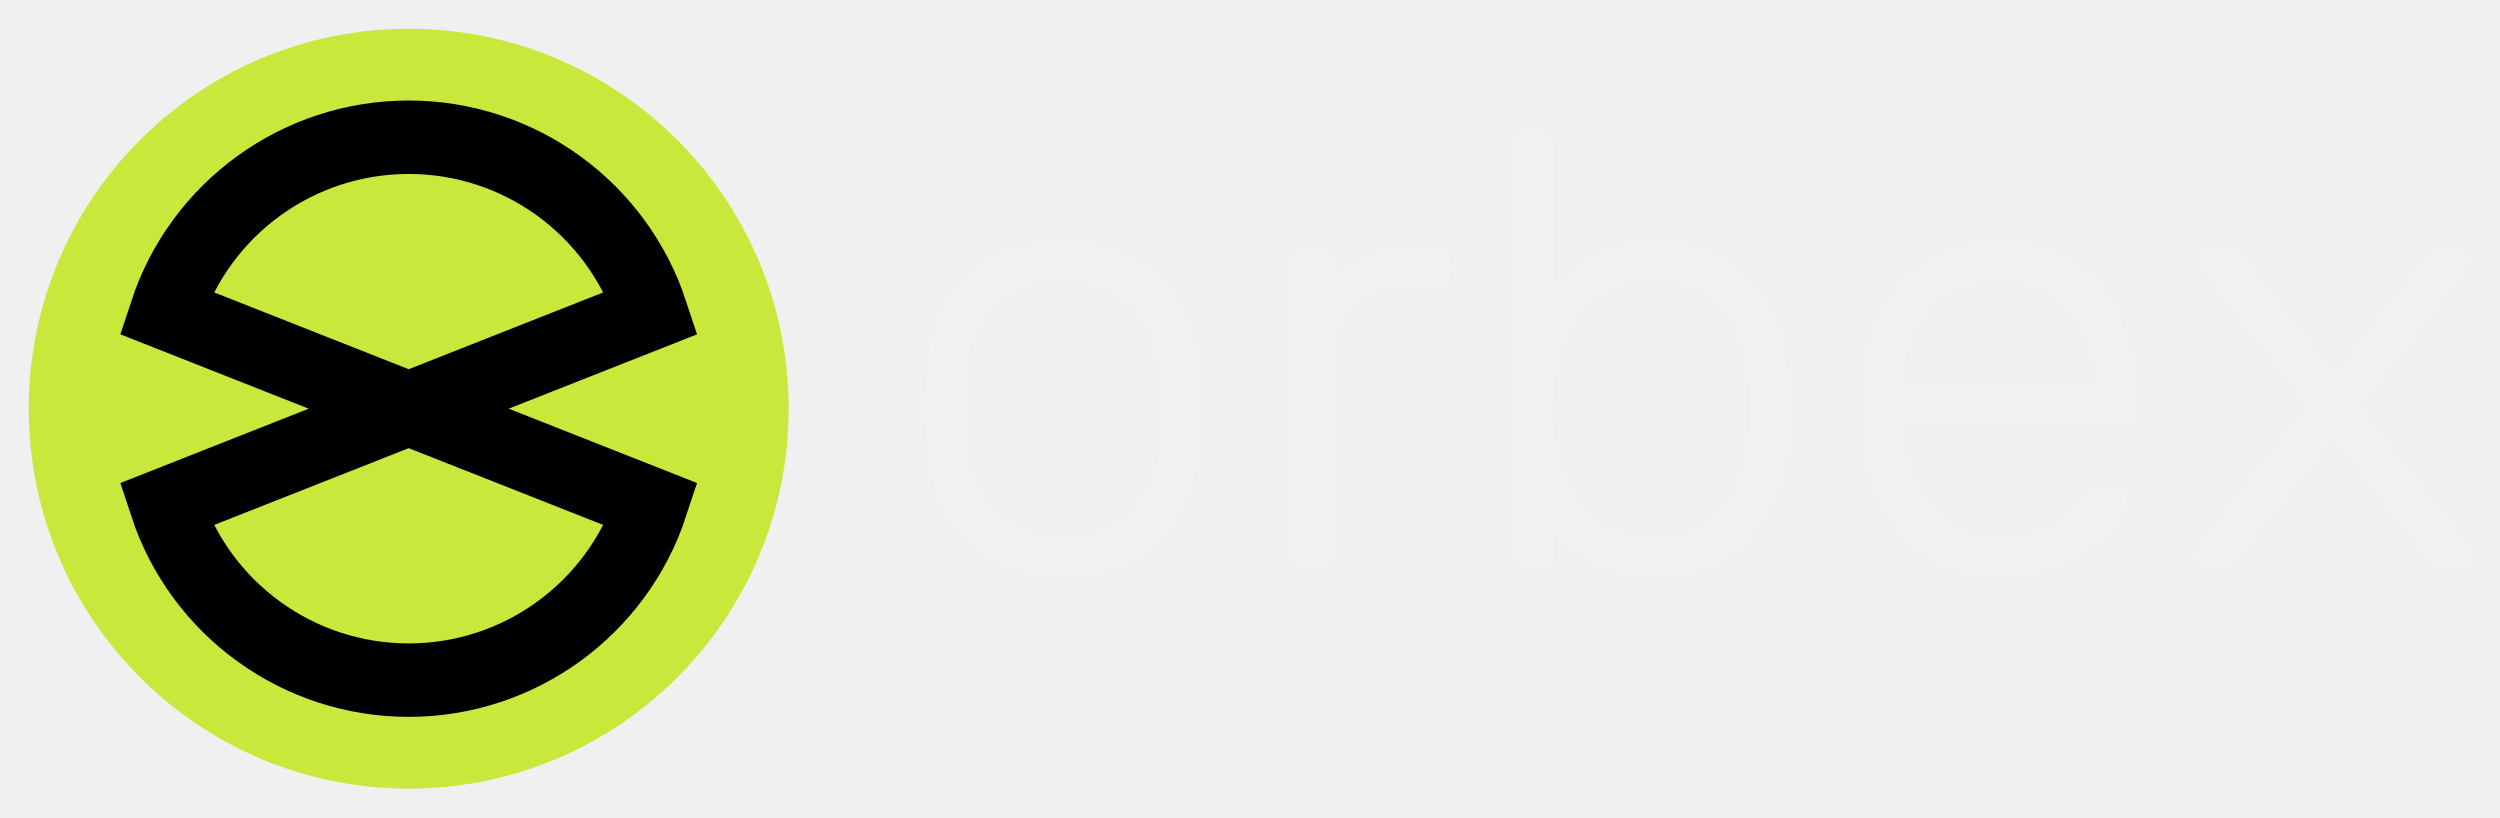
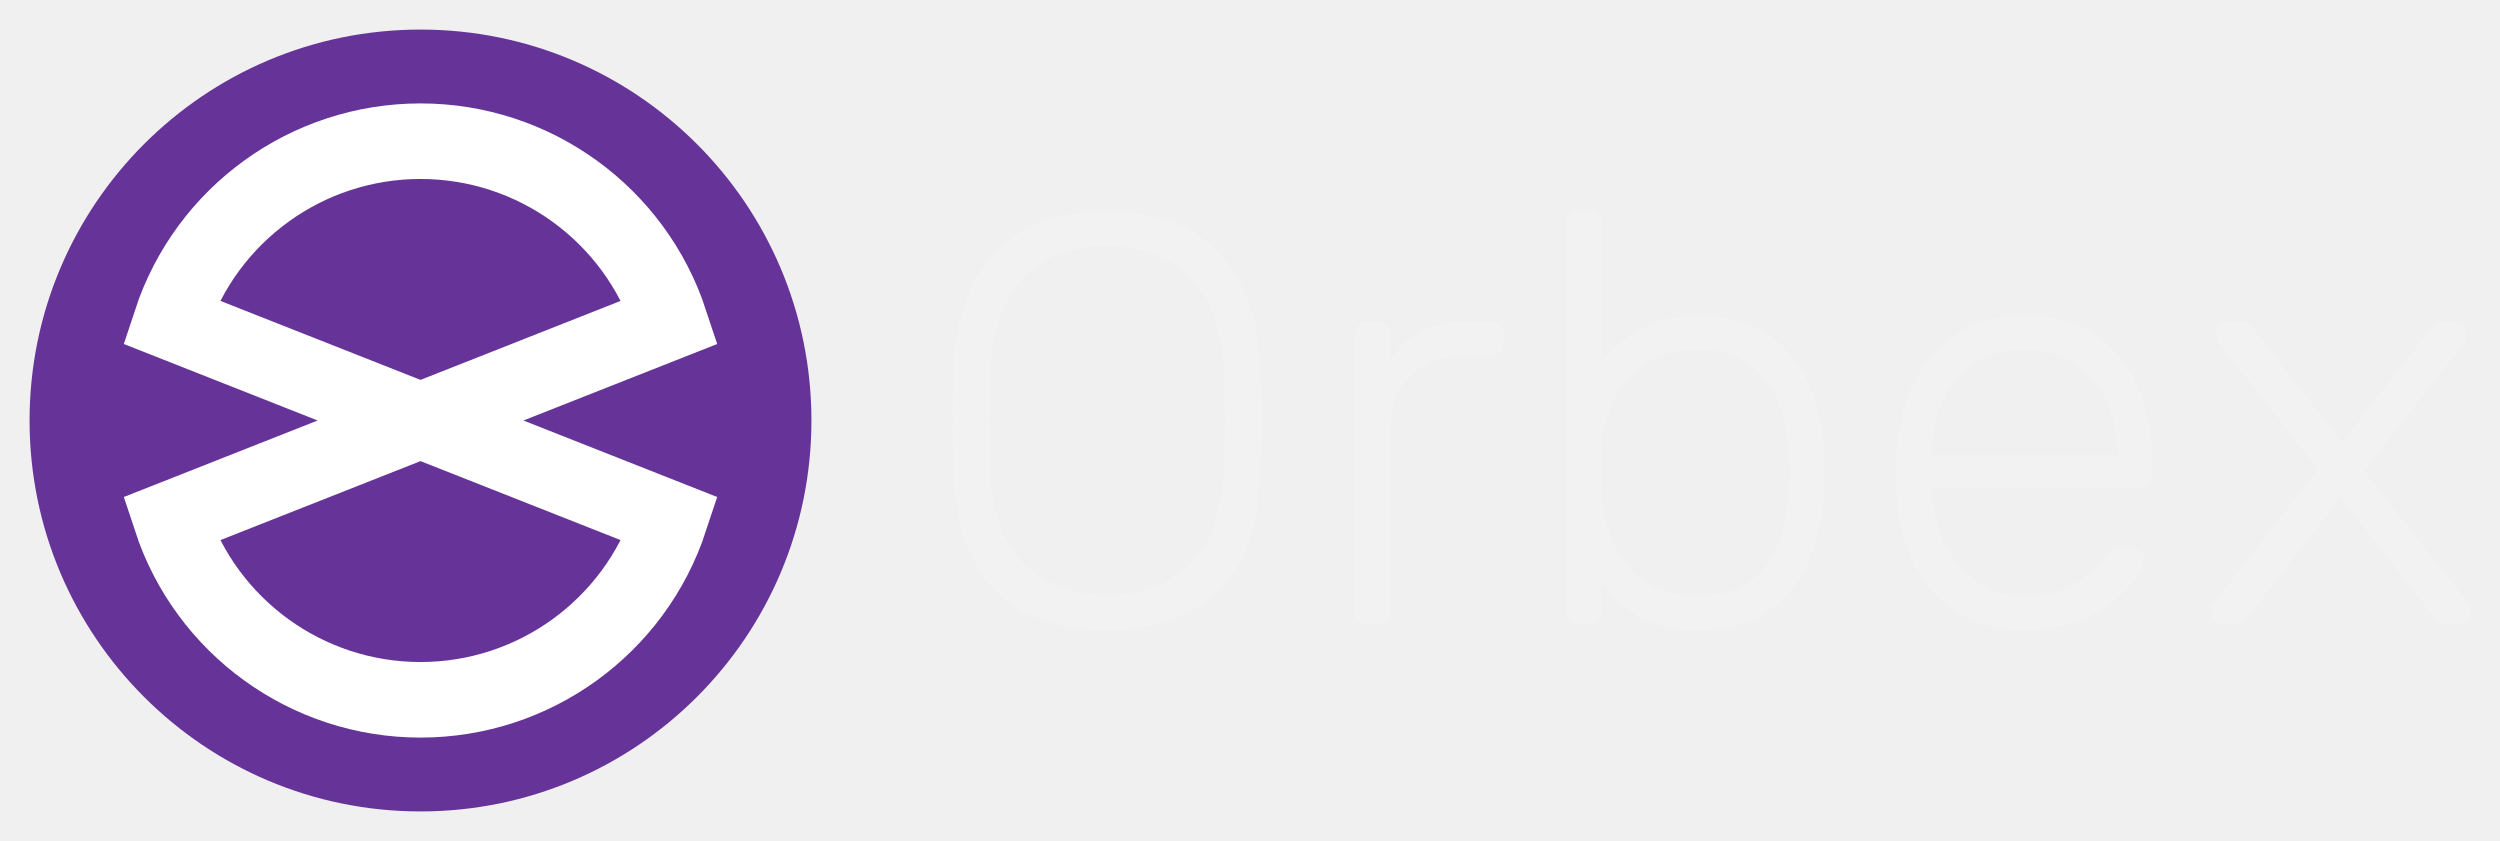
- <svg xmlns="http://www.w3.org/2000/svg" width="1566" height="512" viewBox="0 0 1566 512" fill="none">
-   <circle cx="256" cy="256" r="238" fill="#c8e83c" />
-   <path d="M 408 196 A 160 160 0 0 0 104 196 L 408 316 A 160 160 0 0 1 104 316 L 408 196 Z" fill="none" stroke="#000000" stroke-width="46" stroke-linecap="butt" stroke-linejoin="miter" stroke-miterlimit="10" />
-   <path transform="translate(558.46 356.00) scale(0.64103)" d="M167.40 6L167.40 6Q124.20 6 95.10-12Q66-30 50.70-61.20Q35.40-92.40 34.20-130.80L34.20-130.80Q33.60-139.80 33.60-156Q33.60-172.20 34.20-181.20L34.20-181.20Q35.40-220.20 50.70-251.10Q66-282 95.10-300Q124.20-318 167.40-318L167.40-318Q210.60-318 239.70-300Q268.80-282 284.10-251.10Q299.40-220.20 300.60-181.20L300.60-181.20Q301.20-172.20 301.20-156Q301.20-139.80 300.60-130.80L300.60-130.80Q299.40-92.40 284.10-61.20Q268.80-30 239.70-12Q210.60 6 167.40 6ZM167.40-28.80L167.40-28.80Q209.40-28.80 235.80-55.80Q262.20-82.80 264-133.80L264-133.80Q264.60-142.80 264.60-156Q264.60-169.20 264-178.20L264-178.20Q262.20-229.80 235.80-256.50Q209.40-283.20 167.40-283.20L167.40-283.20Q125.40-283.20 99-256.50Q72.60-229.80 70.80-178.20L70.80-178.20Q70.20-169.20 70.20-156Q70.20-142.80 70.80-133.80L70.80-133.80Q72.60-82.80 99-55.80Q125.40-28.80 167.40-28.80ZM414.90 0L405.30 0Q399.30 0 395.70-3.60Q392.10-7.20 392.10-13.20L392.10-13.20L392.10-298.20Q392.10-304.20 395.70-308.10Q399.30-312 405.30-312L405.30-312L414.90-312Q420.90-312 424.80-308.10Q428.70-304.20 428.70-298.20L428.70-298.20L428.70-270.60Q439.50-291.60 459.90-301.80Q480.30-312 510.30-312L510.30-312L532.50-312Q538.50-312 542.10-308.40Q545.70-304.80 545.70-298.80L545.70-298.80L545.70-290.40Q545.70-284.40 542.10-280.80Q538.50-277.20 532.50-277.20L532.50-277.20L506.70-277.20Q470.70-277.20 449.70-256.20Q428.70-235.20 428.70-199.20L428.70-199.20L428.70-13.20Q428.70-7.20 424.80-3.60Q420.90 0 414.90 0L414.90 0ZM747.59 6L747.59 6Q710.39 6 686.09-7.50Q661.79-21 646.79-41.40L646.79-41.40L646.79-13.20Q646.79-7.20 643.19-3.60Q639.59 0 633.59 0L633.59 0L623.39 0Q617.39 0 613.79-3.60Q610.19-7.20 610.19-13.20L610.19-13.20L610.19-412.80Q610.19-418.80 613.79-422.40Q617.39-426 623.39-426L623.39-426L633.59-426Q639.59-426 643.19-422.40Q646.79-418.80 646.79-412.80L646.79-412.80L646.79-270.60Q661.79-290.40 686.09-304.20Q710.39-318 747.59-318L747.59-318Q782.99-318 806.99-305.40Q830.99-292.80 845.99-271.80Q860.99-250.80 868.19-225Q875.39-199.20 875.99-172.80L875.99-172.80Q876.59-163.80 876.59-156Q876.59-148.20 875.99-139.20L875.99-139.20Q875.39-112.80 868.19-87Q860.99-61.20 845.99-40.20Q830.99-19.20 806.99-6.60Q782.99 6 747.59 6ZM743.99-28.80L743.99-28.80Q779.39-28.80 799.79-44.40Q820.19-60 829.19-85.20Q838.19-110.40 839.39-139.20L839.39-139.20Q839.99-156 839.39-172.80L839.39-172.80Q838.19-201.60 829.19-226.80Q820.19-252 799.79-267.60Q779.39-283.20 743.99-283.20L743.99-283.20Q710.99-283.20 689.69-267.60Q668.39-252 657.89-228.60Q647.39-205.20 646.79-181.20L646.79-181.20Q646.19-172.20 646.19-157.80Q646.19-143.40 646.79-134.40L646.79-134.40Q647.99-109.80 657.89-85.50Q667.79-61.20 688.79-45Q709.79-28.80 743.99-28.80ZM1082.09 6L1082.09 6Q1023.89 6 989.69-32.10Q955.49-70.20 950.69-132L950.69-132Q950.09-141 950.09-156Q950.09-171 950.69-180L950.69-180Q953.69-220.80 969.89-252Q986.09-283.20 1014.59-300.60Q1043.09-318 1082.09-318L1082.09-318Q1124.09-318 1153.49-299.40Q1182.89-280.80 1198.79-246Q1214.69-211.20 1214.69-163.20L1214.69-163.20L1214.69-154.20Q1214.69-148.20 1210.79-144.60Q1206.89-141 1200.89-141L1200.89-141L987.29-141Q987.29-141 987.29-138.60Q987.29-136.20 987.29-135L987.29-135Q988.49-108 999.89-83.70Q1011.29-59.40 1032.29-44.10Q1053.29-28.80 1082.09-28.80L1082.09-28.80Q1107.89-28.80 1124.99-36.60Q1142.09-44.40 1152.29-53.70Q1162.49-63 1165.49-67.80L1165.49-67.80Q1170.89-75.60 1173.89-77.10Q1176.89-78.60 1183.49-78.60L1183.49-78.60L1193.09-78.60Q1198.49-78.60 1202.39-75.30Q1206.29-72 1205.69-66.60L1205.69-66.60Q1205.09-58.20 1196.39-45.90Q1187.69-33.60 1171.79-21.60Q1155.89-9.60 1133.09-1.80Q1110.29 6 1082.09 6ZM987.29-177L987.29-174.60L1178.09-174.60L1178.09-177Q1178.09-207 1166.69-231Q1155.29-255 1133.69-269.10Q1112.09-283.20 1082.09-283.20L1082.09-283.20Q1052.09-283.20 1030.79-269.10Q1009.49-255 998.39-231Q987.29-207 987.29-177L987.29-177ZM1298.98 0L1286.98 0Q1282.18 0 1278.58-3.60Q1274.98-7.20 1274.98-12L1274.98-12Q1274.98-14.40 1275.88-17.10Q1276.78-19.80 1279.78-24L1279.78-24L1385.38-159.60L1285.18-288Q1282.18-292.20 1281.28-294.90Q1280.38-297.60 1280.38-300L1280.38-300Q1280.38-304.80 1283.98-308.40Q1287.58-312 1292.38-312L1292.38-312L1304.98-312Q1310.98-312 1314.28-309Q1317.58-306 1319.98-303L1319.98-303L1409.98-187.20L1499.98-302.40Q1502.98-305.40 1505.98-308.70Q1508.98-312 1514.98-312L1514.98-312L1526.98-312Q1531.78-312 1535.38-308.40Q1538.98-304.80 1538.98-300L1538.98-300Q1538.98-297.60 1538.08-294.90Q1537.18-292.20 1534.18-288L1534.18-288L1432.78-157.80L1538.38-24Q1541.38-19.80 1542.28-17.10Q1543.18-14.40 1543.18-12L1543.18-12Q1543.18-7.20 1539.58-3.60Q1535.98 0 1531.18 0L1531.18 0L1518.58 0Q1512.58 0 1509.28-3Q1505.98-6 1503.58-9L1503.58-9L1408.78-130.20L1313.98-9Q1311.58-6 1308.28-3Q1304.98 0 1298.98 0L1298.98 0Z" fill="#f2f2f2" />
+ <svg xmlns="http://www.w3.org/2000/svg" width="1522" height="512" viewBox="0 0 1522 512" fill="none">
+   <circle cx="256" cy="256" r="238" fill="#663399" />
+   <path d="M 408 196 A 160 160 0 0 0 104 196 L 408 316 A 160 160 0 0 1 104 316 L 408 196 Z" fill="none" stroke="#ffffff" stroke-width="46" stroke-linecap="butt" stroke-linejoin="miter" stroke-miterlimit="10" />
+   <path transform="translate(556.63 379.96) scale(0.59028)" d="M198.60 6L198.60 6Q148.80 6 114-11.70Q79.20-29.40 60.60-66.30Q42-103.20 40.20-159.60L40.20-159.60Q39.60-186.60 39.60-210Q39.60-233.40 40.20-260.40L40.20-260.40Q42-316.20 61.80-353.10Q81.60-390 116.70-408Q151.80-426 198.60-426L198.60-426Q245.40-426 280.50-408Q315.60-390 335.70-353.10Q355.80-316.20 357-260.40L357-260.40Q358.20-233.40 358.20-210Q358.20-186.60 357-159.60L357-159.60Q355.80-103.20 336.90-66.30Q318-29.40 283.20-11.70Q248.40 6 198.60 6ZM198.60-30L198.60-30Q250.20-30 283.50-61.20Q316.80-92.40 319.20-162.60L319.20-162.60Q320.40-189.60 320.40-210Q320.40-230.40 319.20-257.40L319.20-257.40Q318-304.20 302.10-333.60Q286.20-363 259.50-376.50Q232.80-390 198.60-390L198.60-390Q165-390 138.30-376.50Q111.60-363 95.70-333.60Q79.80-304.20 78-257.40L78-257.40Q77.40-230.40 77.40-210Q77.40-189.60 78-162.60L78-162.60Q80.40-92.40 114-61.20Q147.60-30 198.60-30ZM477.30 0L467.70 0Q461.70 0 458.10-3.60Q454.50-7.20 454.50-13.20L454.50-13.20L454.50-298.20Q454.50-304.20 458.10-308.10Q461.70-312 467.70-312L467.70-312L477.30-312Q483.30-312 487.20-308.10Q491.10-304.20 491.10-298.20L491.10-298.20L491.10-270.60Q501.90-291.60 522.30-301.80Q542.70-312 572.70-312L572.70-312L594.90-312Q600.90-312 604.50-308.40Q608.10-304.80 608.10-298.80L608.10-298.80L608.10-290.40Q608.10-284.40 604.50-280.80Q600.90-277.20 594.90-277.20L594.90-277.20L569.10-277.20Q533.10-277.20 512.10-256.20Q491.10-235.20 491.10-199.20L491.10-199.20L491.10-13.20Q491.10-7.20 487.20-3.60Q483.30 0 477.30 0L477.30 0ZM809.99 6L809.99 6Q772.79 6 748.49-7.50Q724.19-21 709.19-41.40L709.19-41.40L709.19-13.20Q709.19-7.20 705.59-3.60Q701.99 0 695.99 0L695.99 0L685.79 0Q679.79 0 676.19-3.60Q672.59-7.20 672.59-13.20L672.59-13.20L672.59-412.80Q672.59-418.80 676.19-422.40Q679.79-426 685.79-426L685.79-426L695.99-426Q701.99-426 705.59-422.40Q709.19-418.80 709.19-412.80L709.19-412.80L709.19-270.60Q724.19-290.40 748.49-304.20Q772.79-318 809.99-318L809.99-318Q845.39-318 869.39-305.40Q893.39-292.80 908.39-271.80Q923.39-250.80 930.59-225Q937.79-199.20 938.39-172.80L938.39-172.80Q938.99-163.80 938.99-156Q938.99-148.20 938.39-139.20L938.39-139.20Q937.79-112.80 930.59-87Q923.39-61.20 908.39-40.20Q893.39-19.20 869.39-6.60Q845.39 6 809.99 6ZM806.39-28.80L806.39-28.80Q841.79-28.80 862.19-44.40Q882.59-60 891.59-85.20Q900.59-110.40 901.79-139.20L901.79-139.20Q902.39-156 901.79-172.80L901.79-172.80Q900.59-201.60 891.59-226.80Q882.59-252 862.19-267.60Q841.79-283.20 806.39-283.20L806.39-283.20Q773.39-283.20 752.09-267.60Q730.79-252 720.29-228.60Q709.79-205.20 709.19-181.20L709.19-181.20Q708.59-172.20 708.59-157.80Q708.59-143.40 709.19-134.40L709.19-134.40Q710.39-109.80 720.29-85.50Q730.19-61.20 751.19-45Q772.19-28.80 806.39-28.80ZM1144.49 6L1144.49 6Q1086.29 6 1052.09-32.10Q1017.89-70.20 1013.09-132L1013.09-132Q1012.49-141 1012.49-156Q1012.49-171 1013.09-180L1013.09-180Q1016.09-220.80 1032.29-252Q1048.49-283.20 1076.99-300.60Q1105.49-318 1144.49-318L1144.49-318Q1186.49-318 1215.89-299.40Q1245.29-280.80 1261.19-246Q1277.09-211.20 1277.09-163.20L1277.09-163.20L1277.09-154.20Q1277.09-148.20 1273.19-144.60Q1269.29-141 1263.29-141L1263.29-141L1049.69-141Q1049.69-141 1049.69-138.60Q1049.69-136.20 1049.69-135L1049.69-135Q1050.89-108 1062.29-83.70Q1073.69-59.40 1094.69-44.10Q1115.69-28.80 1144.49-28.80L1144.49-28.80Q1170.29-28.80 1187.39-36.60Q1204.49-44.40 1214.69-53.70Q1224.89-63 1227.89-67.80L1227.89-67.80Q1233.29-75.60 1236.29-77.10Q1239.29-78.60 1245.89-78.60L1245.89-78.60L1255.49-78.60Q1260.89-78.60 1264.79-75.30Q1268.69-72 1268.09-66.60L1268.09-66.60Q1267.49-58.20 1258.79-45.90Q1250.09-33.60 1234.19-21.60Q1218.29-9.60 1195.49-1.80Q1172.69 6 1144.49 6ZM1049.69-177L1049.69-174.60L1240.49-174.60L1240.49-177Q1240.49-207 1229.09-231Q1217.69-255 1196.09-269.10Q1174.49-283.20 1144.49-283.20L1144.49-283.20Q1114.49-283.20 1093.19-269.10Q1071.89-255 1060.79-231Q1049.69-207 1049.69-177L1049.69-177ZM1361.38 0L1349.38 0Q1344.58 0 1340.98-3.60Q1337.38-7.20 1337.38-12L1337.38-12Q1337.38-14.40 1338.28-17.10Q1339.18-19.80 1342.18-24L1342.18-24L1447.78-159.60L1347.58-288Q1344.58-292.20 1343.68-294.90Q1342.78-297.60 1342.78-300L1342.78-300Q1342.78-304.80 1346.38-308.40Q1349.98-312 1354.78-312L1354.78-312L1367.38-312Q1373.38-312 1376.68-309Q1379.98-306 1382.38-303L1382.38-303L1472.38-187.20L1562.38-302.40Q1565.38-305.40 1568.38-308.70Q1571.38-312 1577.38-312L1577.38-312L1589.38-312Q1594.18-312 1597.78-308.40Q1601.38-304.80 1601.38-300L1601.38-300Q1601.38-297.60 1600.48-294.90Q1599.58-292.20 1596.58-288L1596.58-288L1495.18-157.80L1600.78-24Q1603.78-19.80 1604.68-17.10Q1605.58-14.40 1605.58-12L1605.58-12Q1605.58-7.20 1601.98-3.60Q1598.38 0 1593.58 0L1593.58 0L1580.98 0Q1574.98 0 1571.68-3Q1568.38-6 1565.98-9L1565.98-9L1471.18-130.20L1376.38-9Q1373.98-6 1370.68-3Q1367.38 0 1361.38 0L1361.38 0Z" fill="#f2f2f2" />
</svg>
